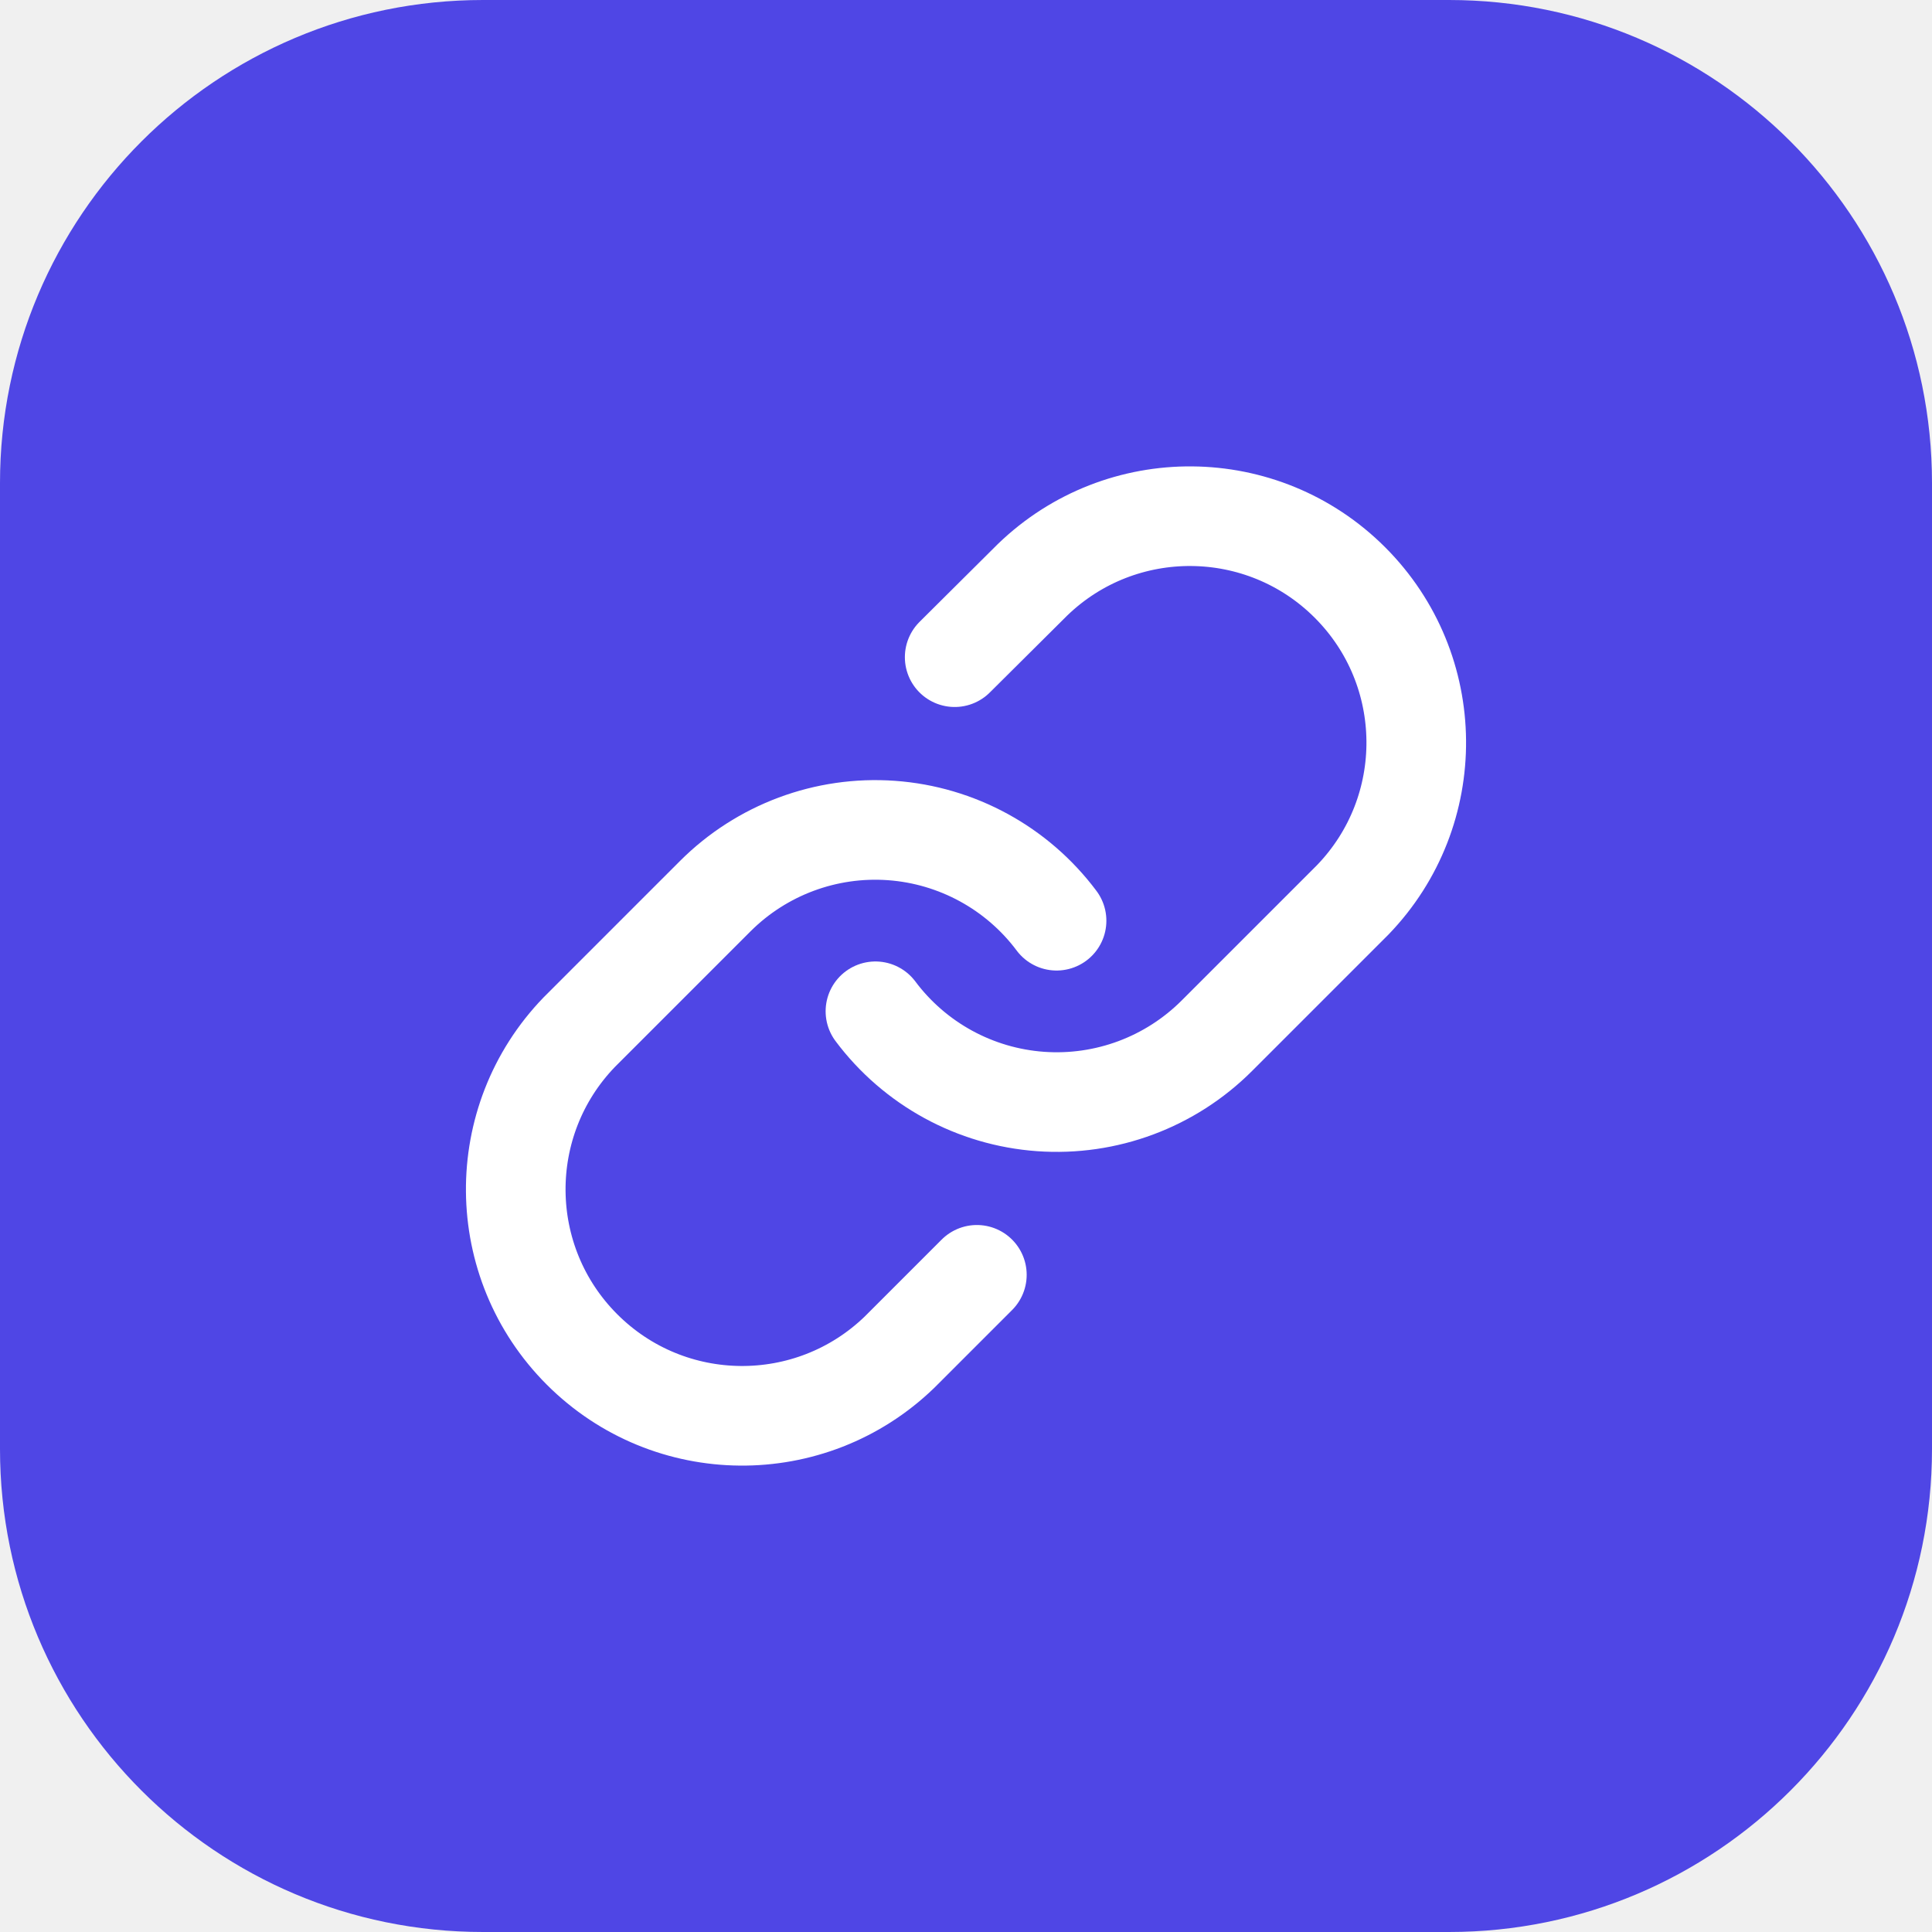
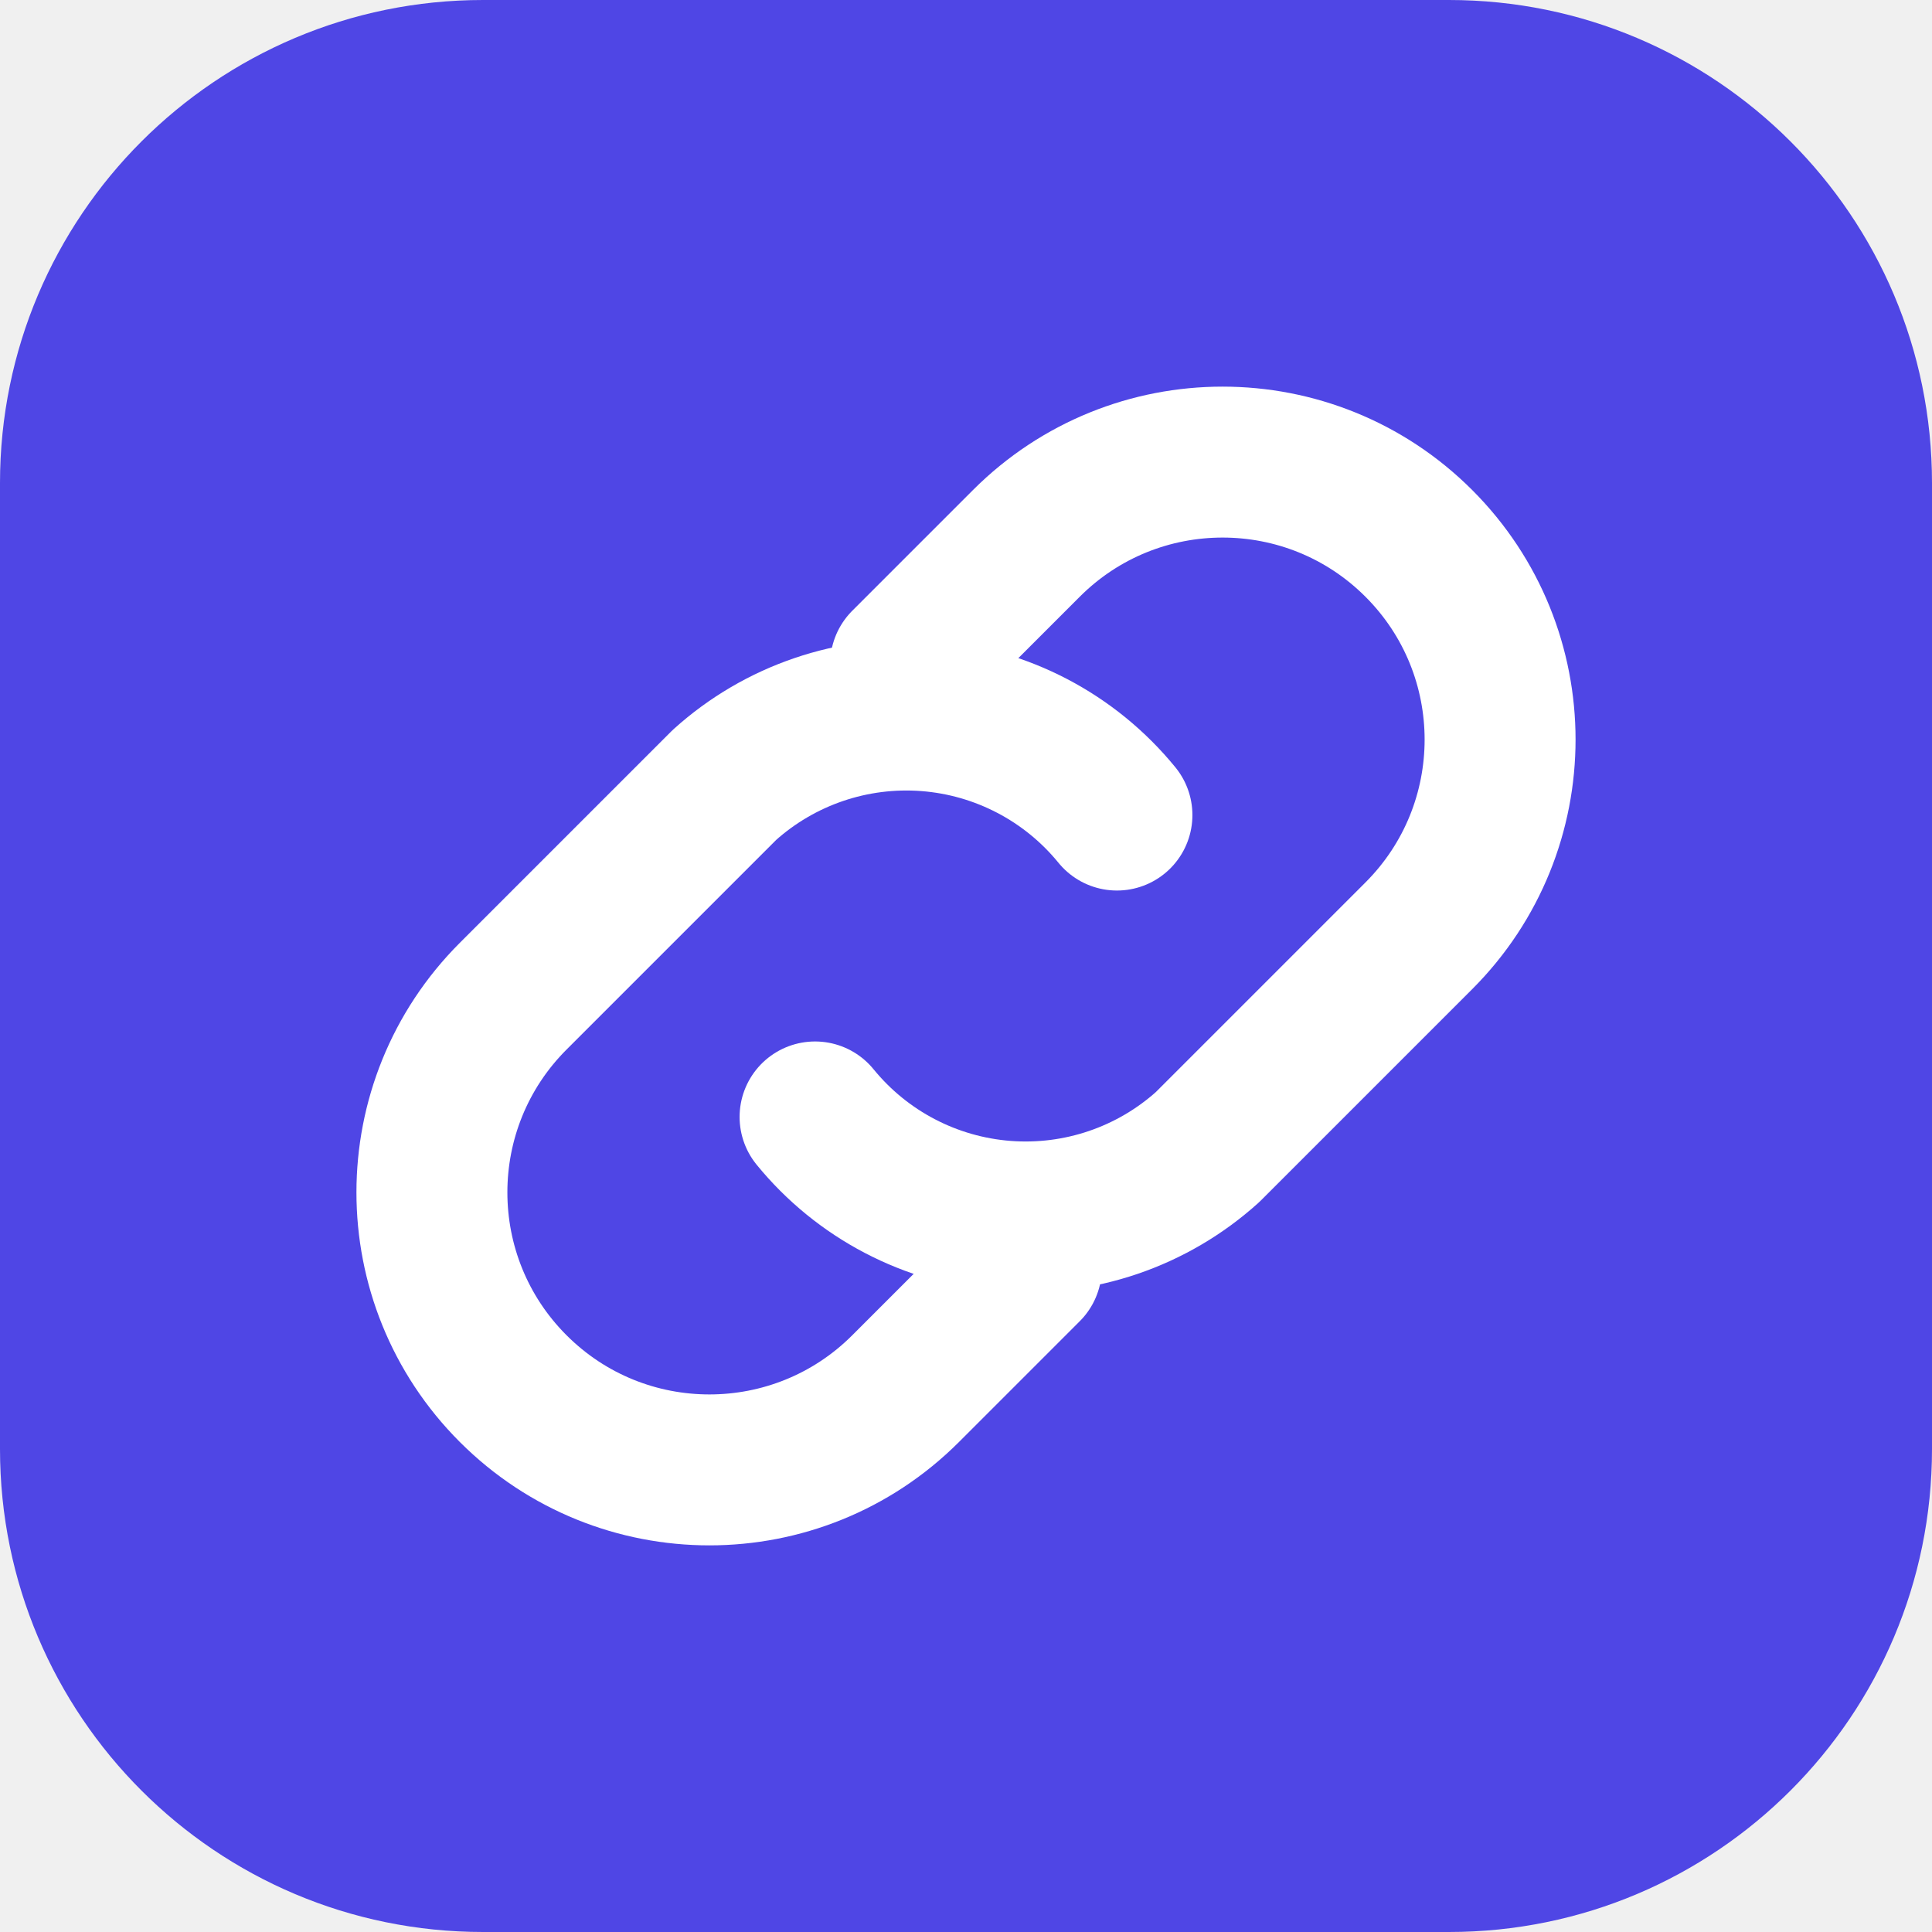
- <svg xmlns="http://www.w3.org/2000/svg" viewBox="0 0 64 64" fill="none">
+ <svg xmlns="http://www.w3.org/2000/svg" width="64" height="64" viewBox="0 0 64 64" role="img" aria-label="Delcom Link Tree">
  <rect width="64" height="64" rx="16" fill="#4f46e5" />
-   <g transform="translate(14 14) scale(1.5)" stroke="#ffffff" stroke-width="2.2" stroke-linecap="round" stroke-linejoin="round">
-     <path d="M10 13a5 5 0 0 0 7.54.54l3-3a5 5 0 0 0-7.07-7.07l-1.72 1.71" />
-     <path d="M14 11a5 5 0 0 0-7.54-.54l-3 3a5 5 0 0 0 7.07 7.07l1.71-1.71" />
+   <g fill="none" stroke="#ffffff" stroke-width="5" stroke-linecap="round" stroke-linejoin="round">
+     <path d="M27 37a9 9 0 0 0 13 1l7-7a9 9 0 0 0-13-13l-4 4" />
+     <path d="M37 27a9 9 0 0 0-13-1l-7 7a9 9 0 0 0 13 13l4-4" />
  </g>
</svg>
